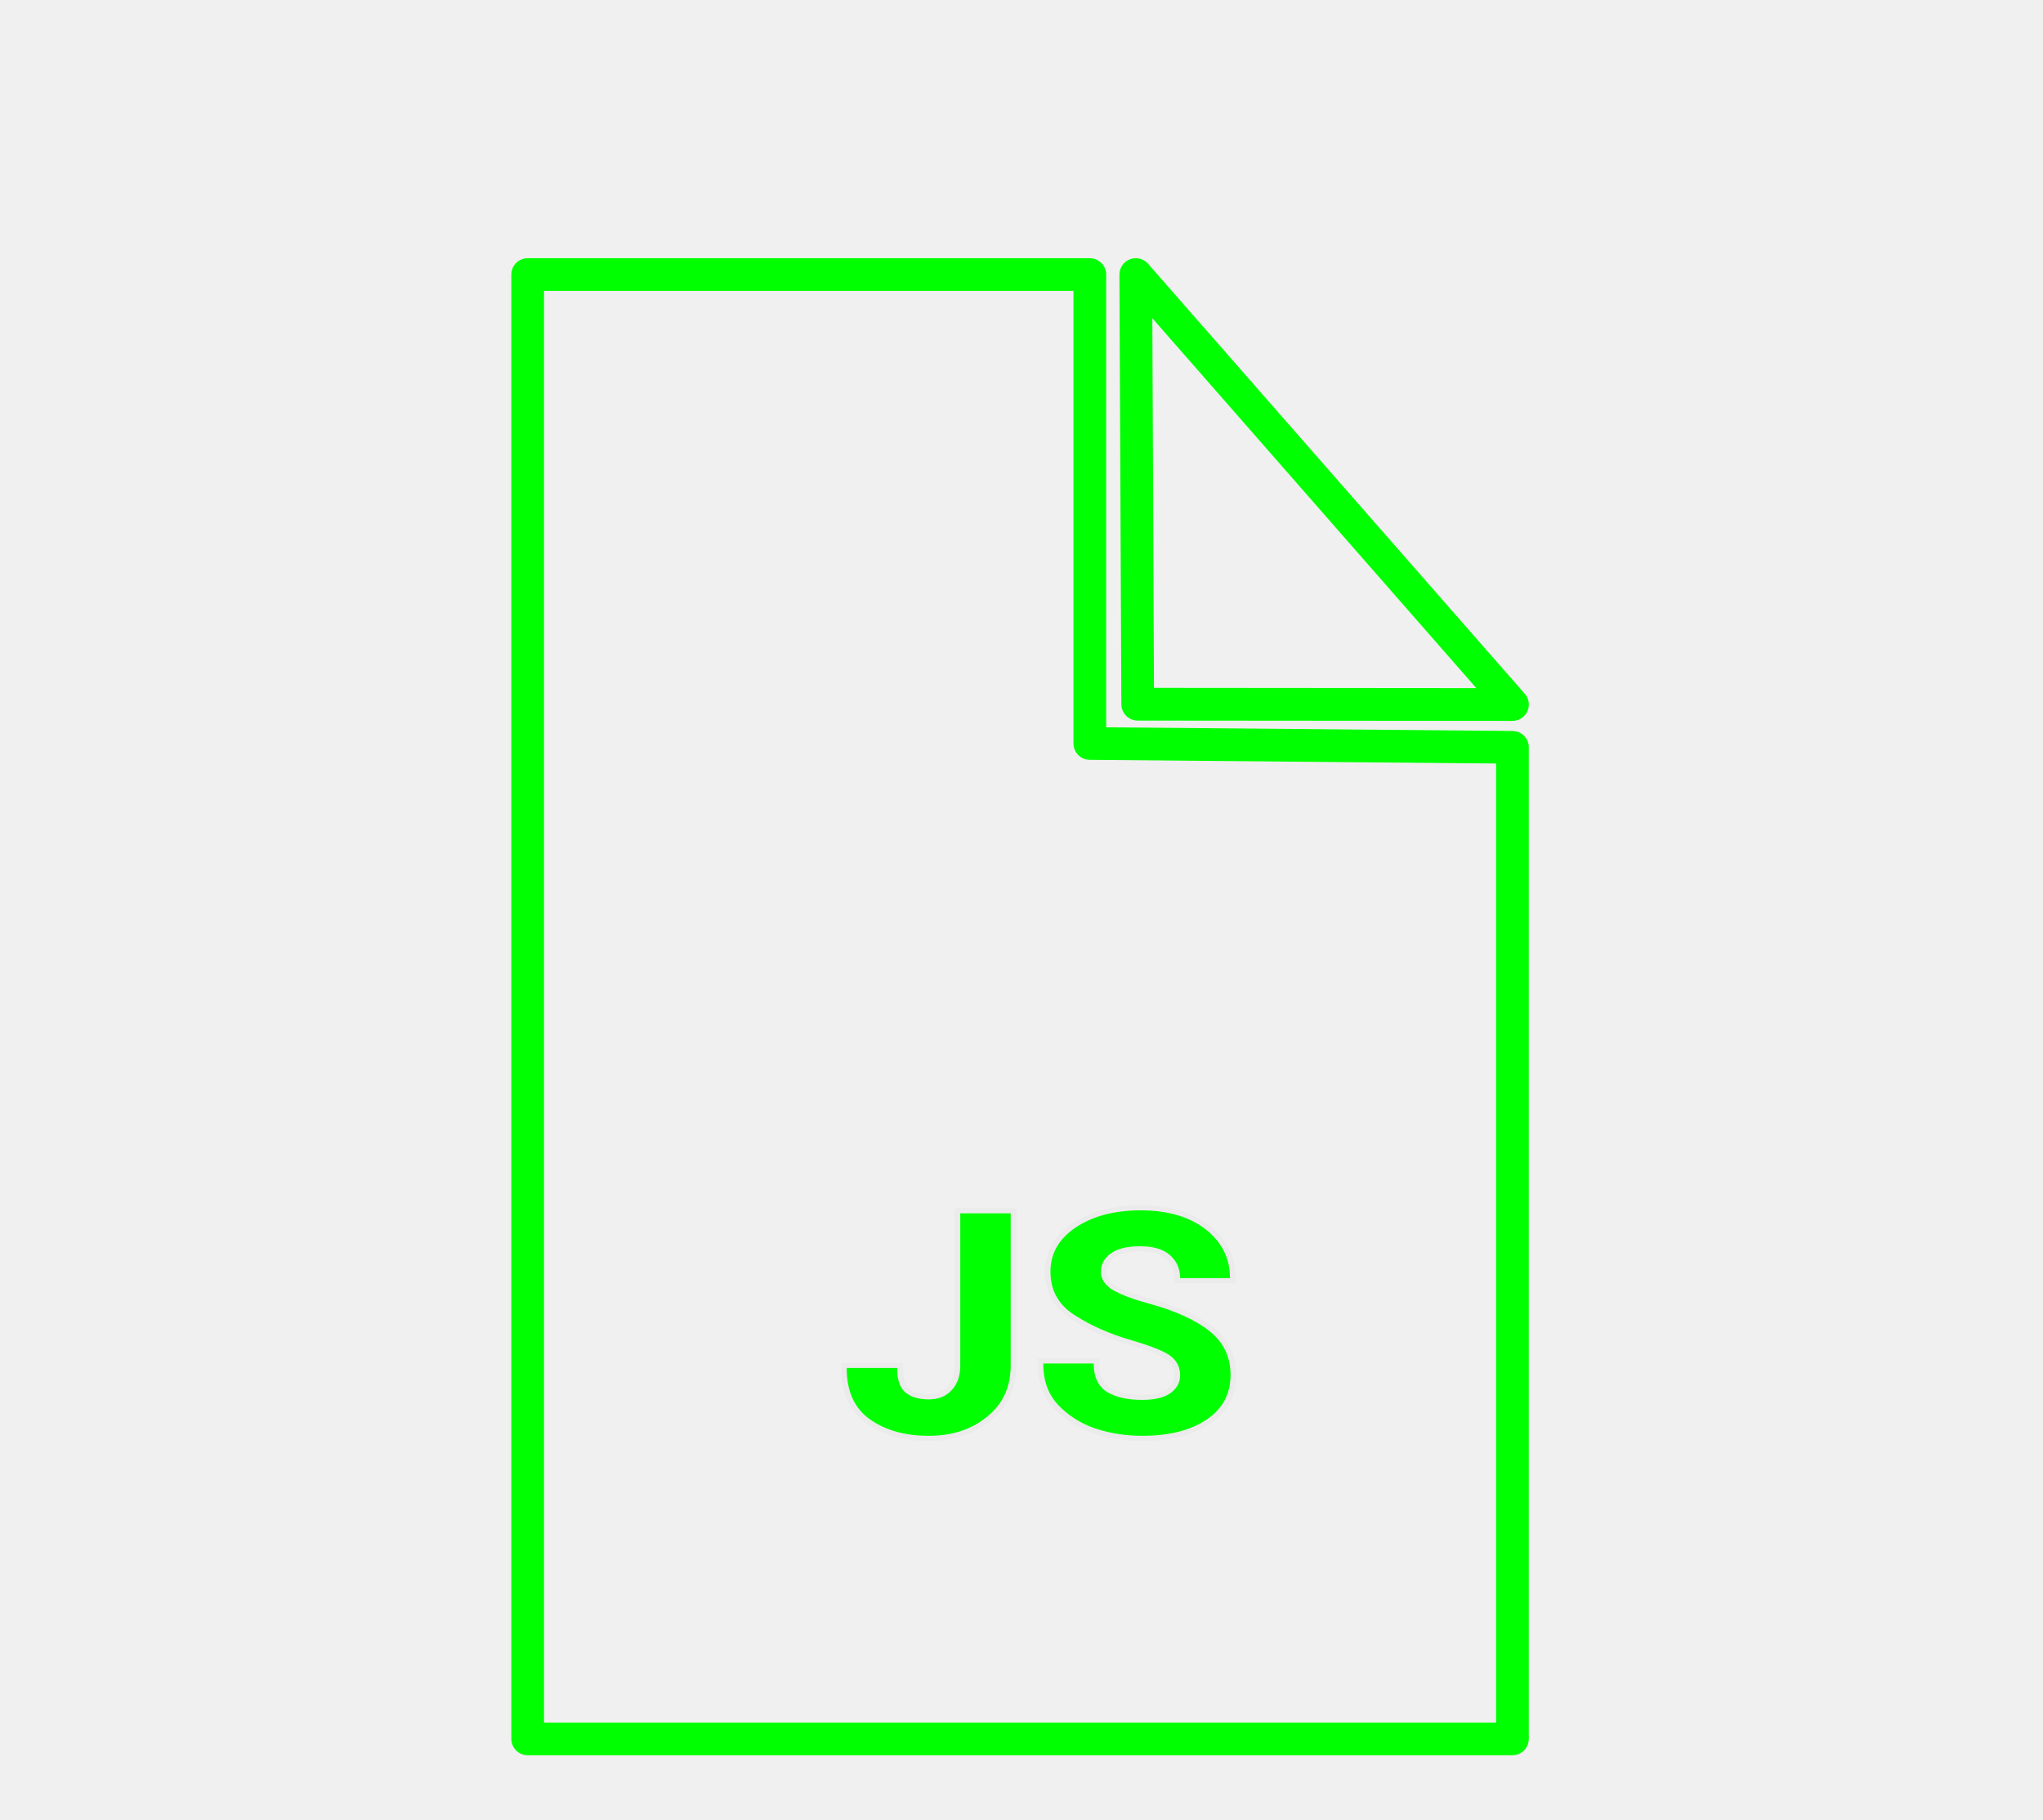
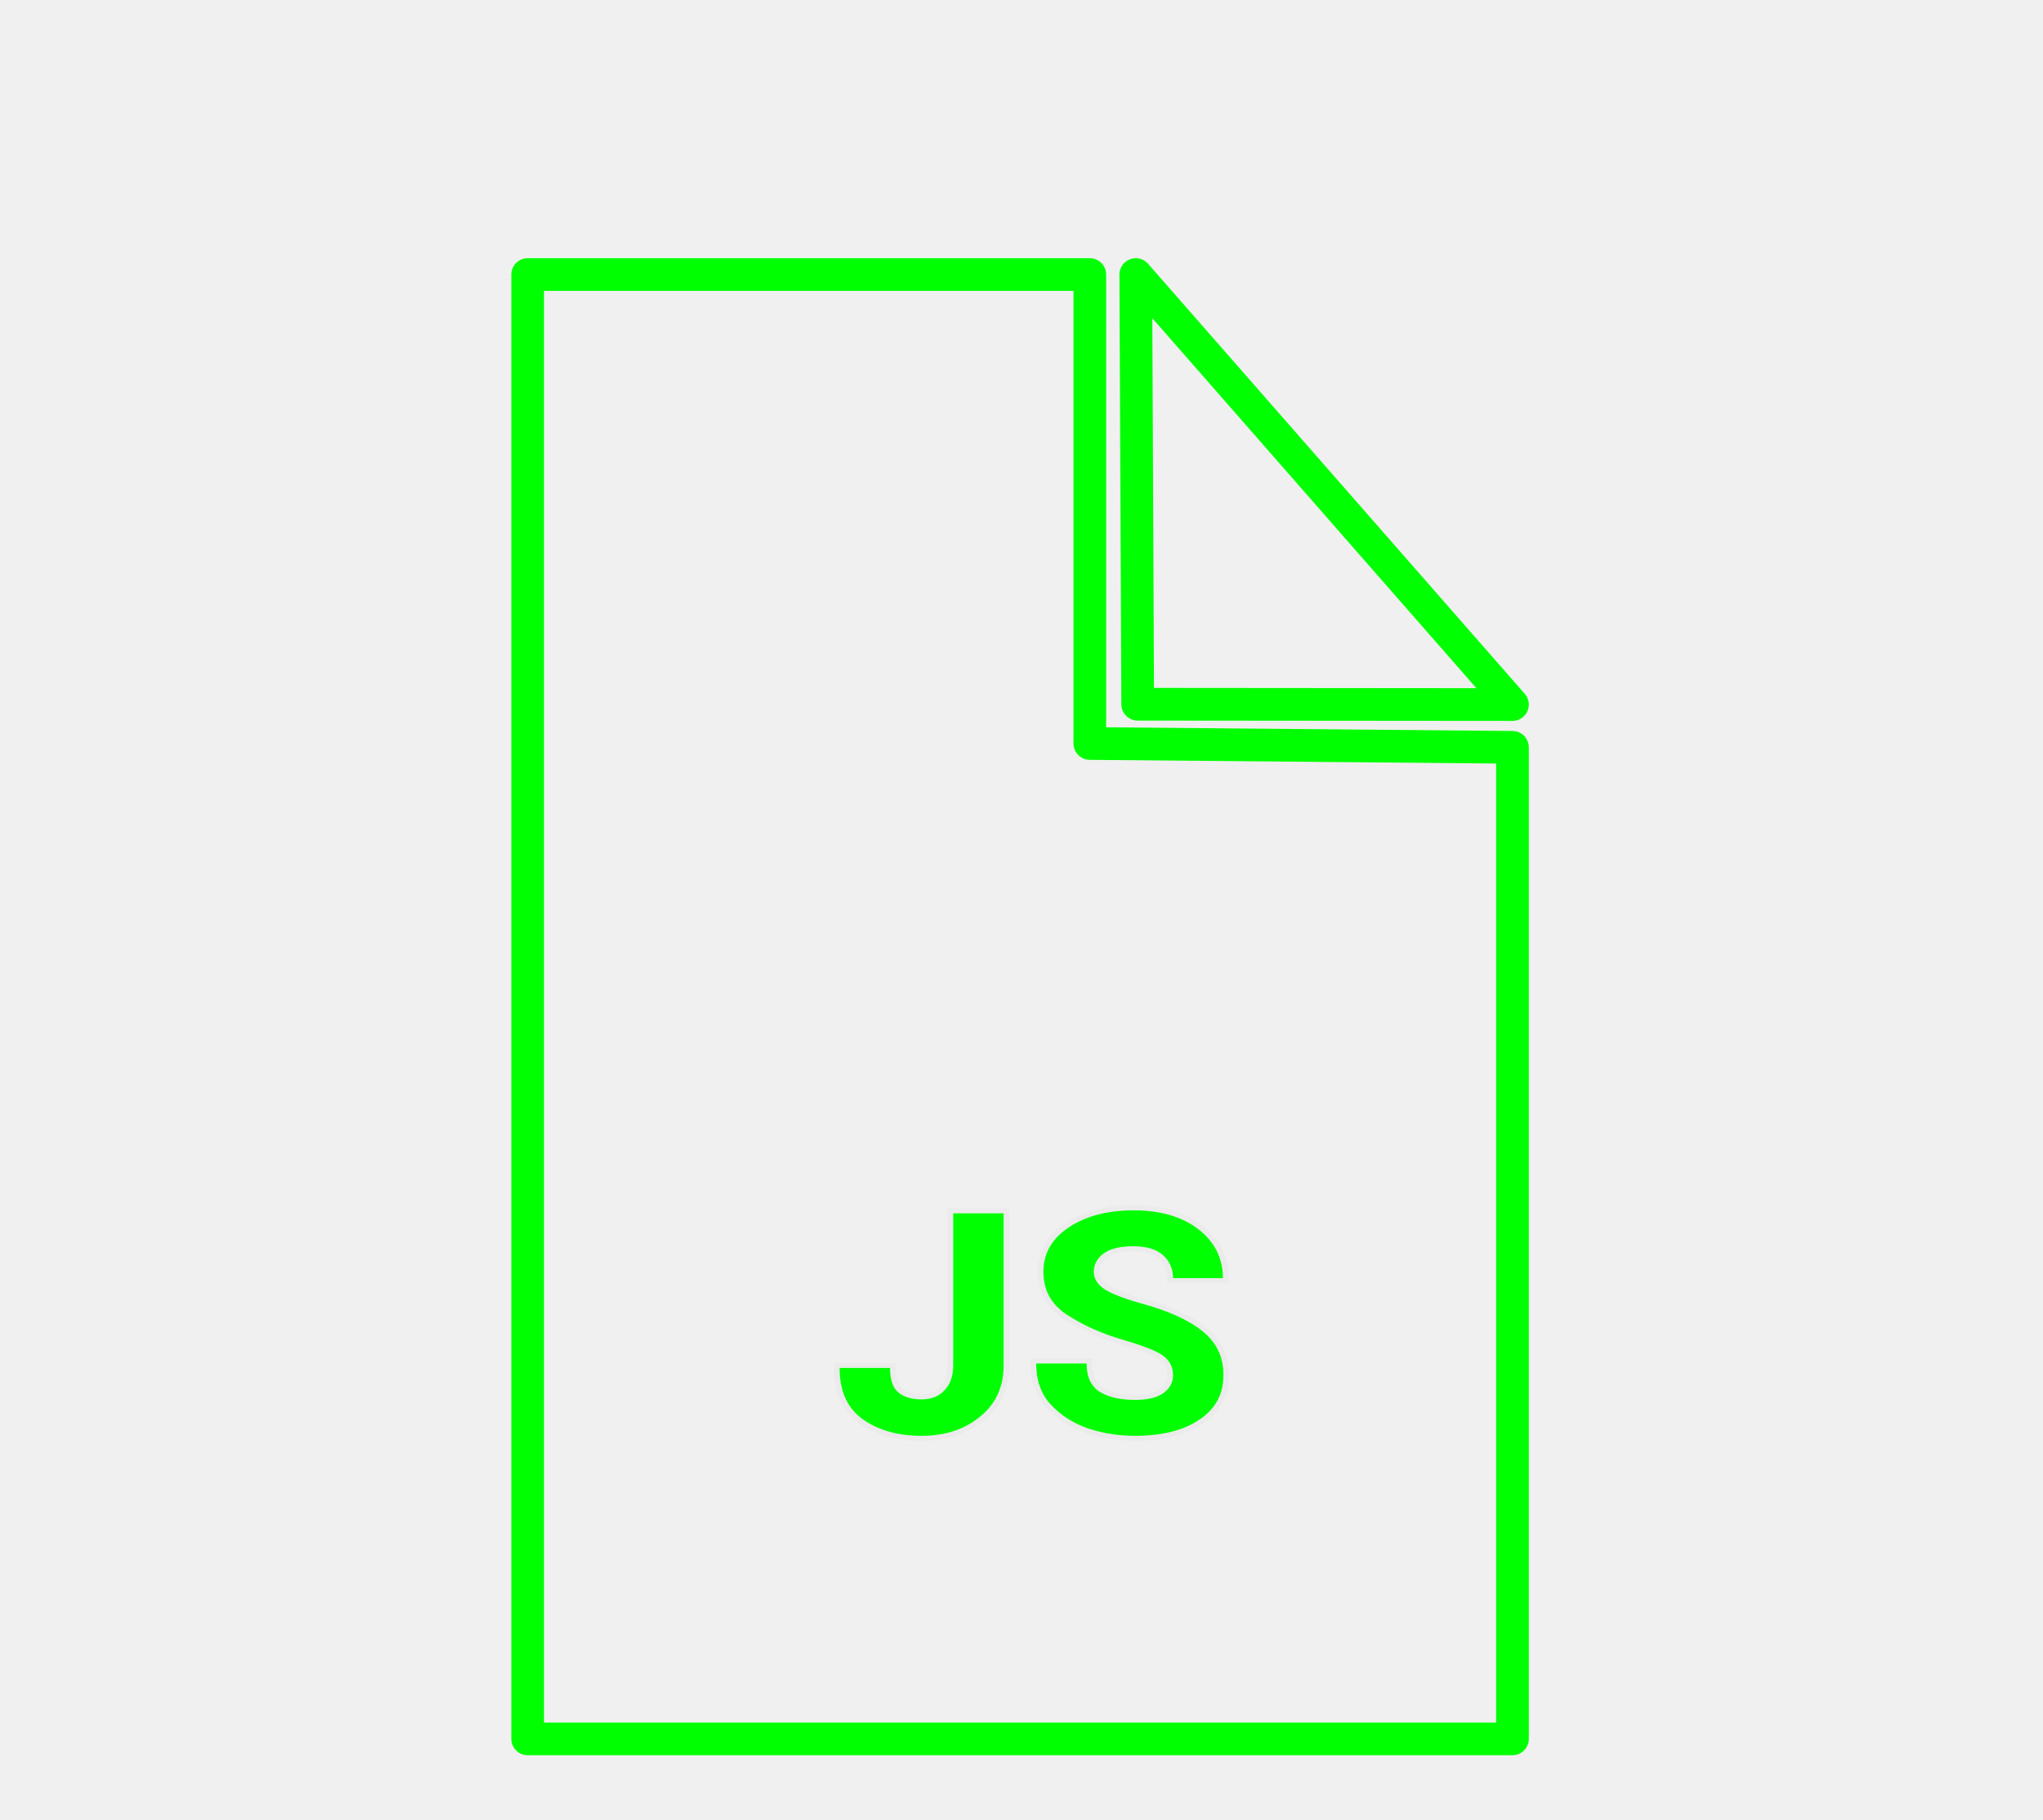
<svg xmlns="http://www.w3.org/2000/svg" version="1.1" x="0%" y="0%" width="100%" height="100%" viewBox="0 0 64.0 57.0" enable-background="new 0 0 64.0 64.0" xml:space="preserve">
  <defs>
    <style type="text/css">
		@font-face {
			font-family: 'roboto'; 
		}
	</style>
  </defs>
  <path fill="#FFFFFF" stroke="#00FF00" fill-opacity="0.000" stroke-opacity="1.000" fill-rule="nonzero" stroke-width="1.024" stroke-linejoin="round" stroke-linecap="square" d="M16.53,54.47L16.53,8.60L34.14,8.60L34.14,23.29L47.38,23.41L47.38,54.47L16.53,54.47z" />
  <path fill="#FFFFFF" stroke="#00FF00" fill-opacity="0.000" stroke-opacity="1.000" fill-rule="nonzero" stroke-width="1.024" stroke-linejoin="round" stroke-linecap="square" d="M35.58,8.60L35.64,22.06L47.38,22.07L35.58,8.60z" />
  <text font-size="9.671" font-family="roboto" stroke-width="0.32" stroke="#000000" stroke-opacity="0.020" fill-opacity="0" text-anchor="start" font-weight="bold" transform="rotate(-0.0 31.95247 42.01002) scale(1.110926 1.0)">
-     <tspan x="23.689" y="44.882">JS</tspan>
+     <tspan x="23.489" y="44.882">JS</tspan>
  </text>
  <text font-size="9.671" font-family="roboto" fill="#00FF00" stroke-width="0" fill-opacity="1.000" text-anchor="start" font-weight="bold" transform="rotate(-0.0 31.95247 42.01002) scale(1.110926 1.0)">
-     <tspan x="23.689" y="44.882">JS</tspan>
+     <tspan x="23.489" y="44.882">JS</tspan>
  </text>
</svg>
